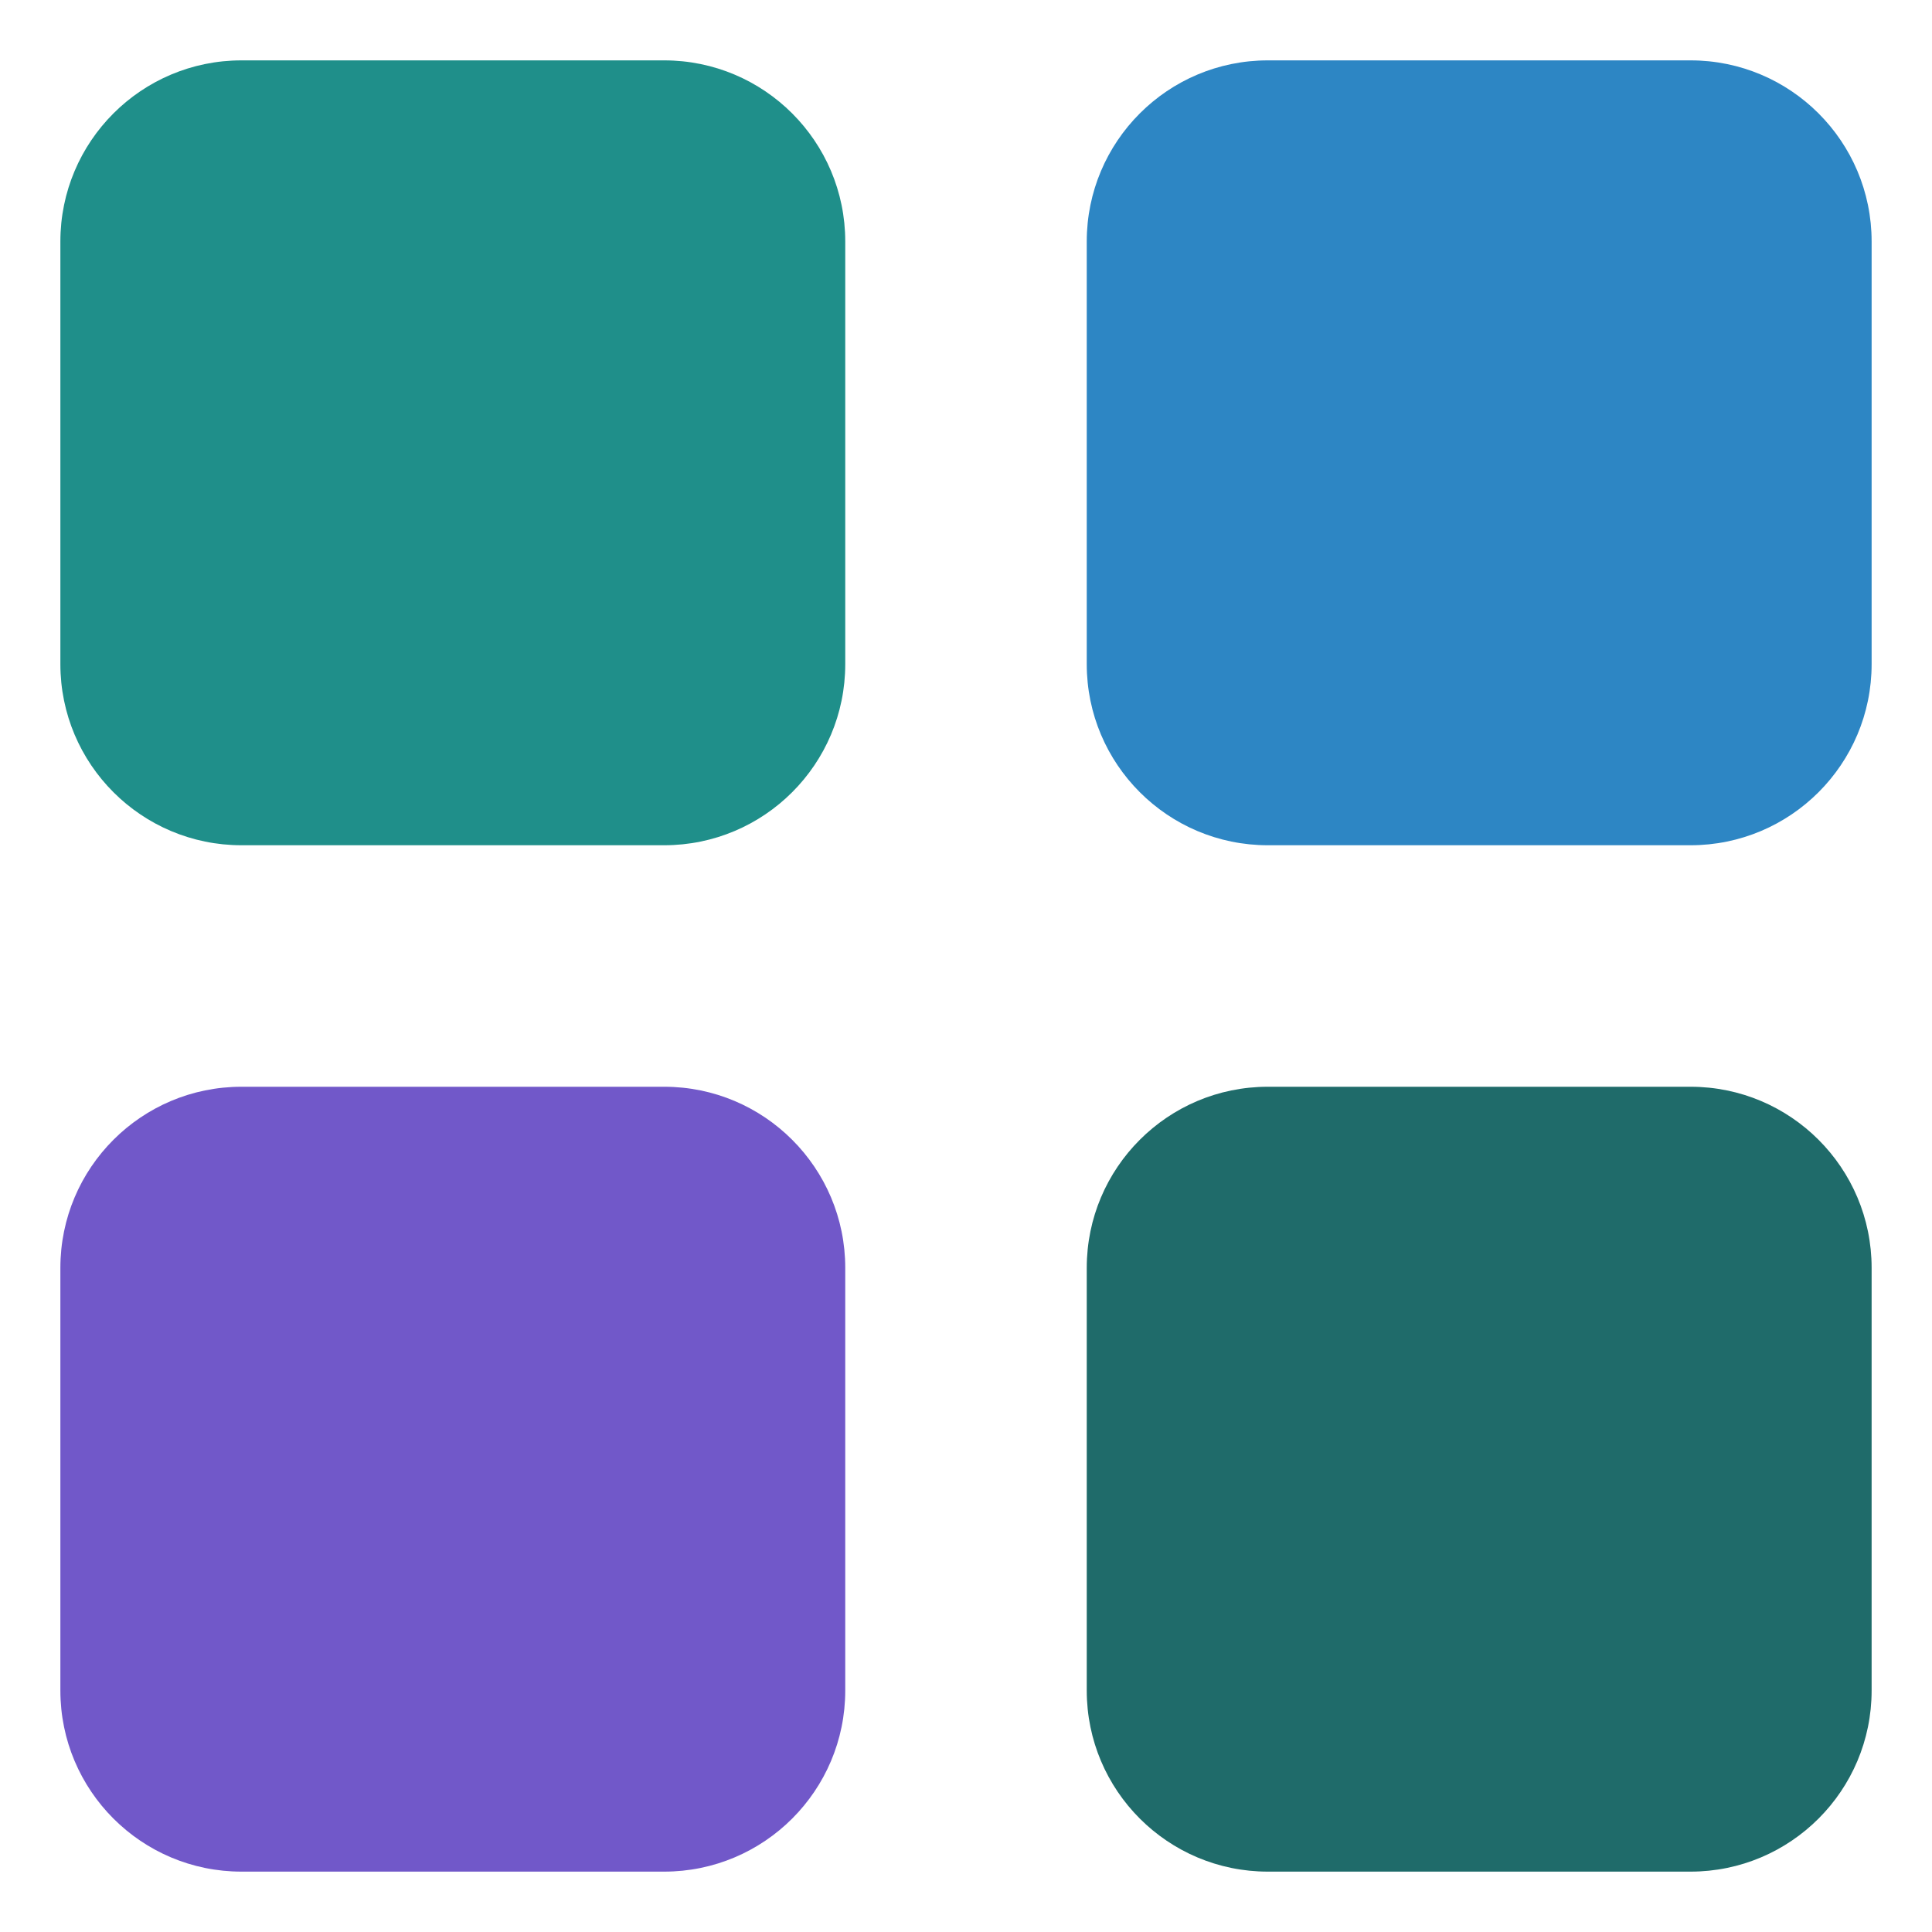
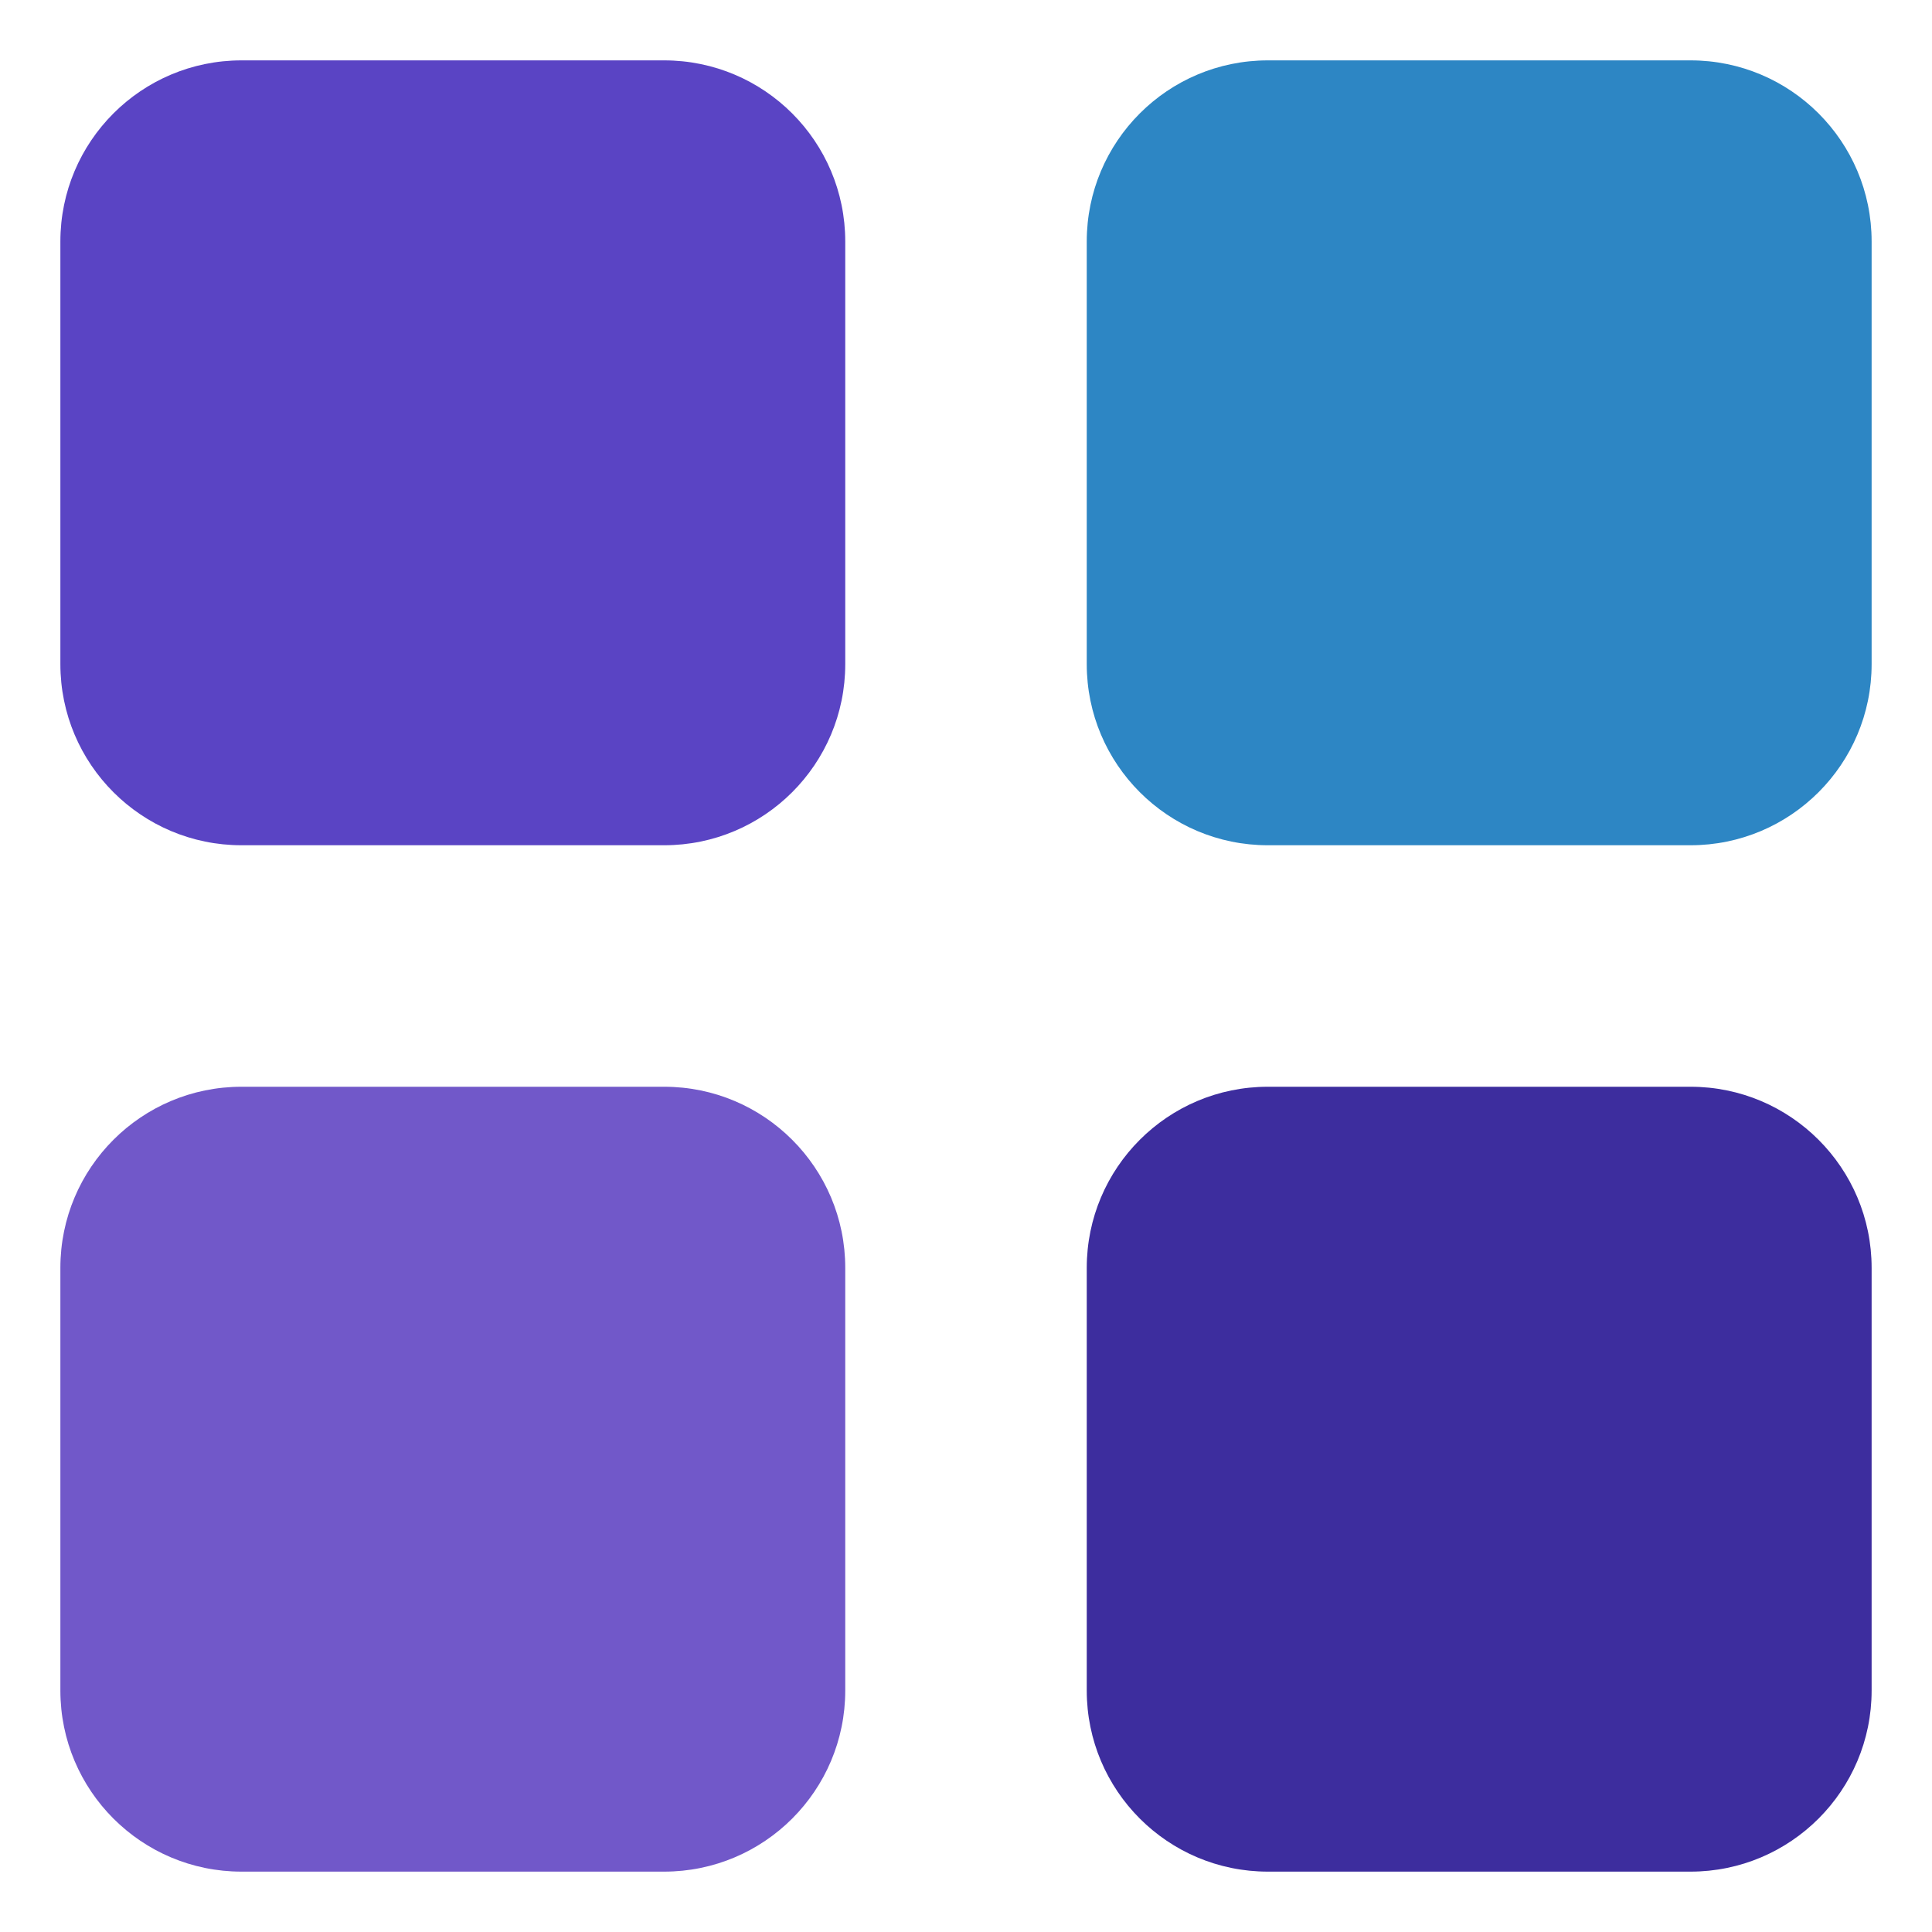
<svg xmlns="http://www.w3.org/2000/svg" viewBox="0 0 32 32">
-   <rect x="1" y="1" width="13" height="13" rx="3" fill="#1f8f8a" />
+   <rect x="1" y="1" width="13" height="13" rx="3" fill="#5a44c4" />
  <rect x="18" y="1" width="13" height="13" rx="3" fill="#2d86c4" />
  <rect x="1" y="18" width="13" height="13" rx="3" fill="#7158c9" />
-   <rect x="18" y="18" width="13" height="13" rx="3" fill="#1f6b6a" />
+   <rect x="18" y="18" width="13" height="13" rx="3" fill="#3d2d9e" />
</svg>
